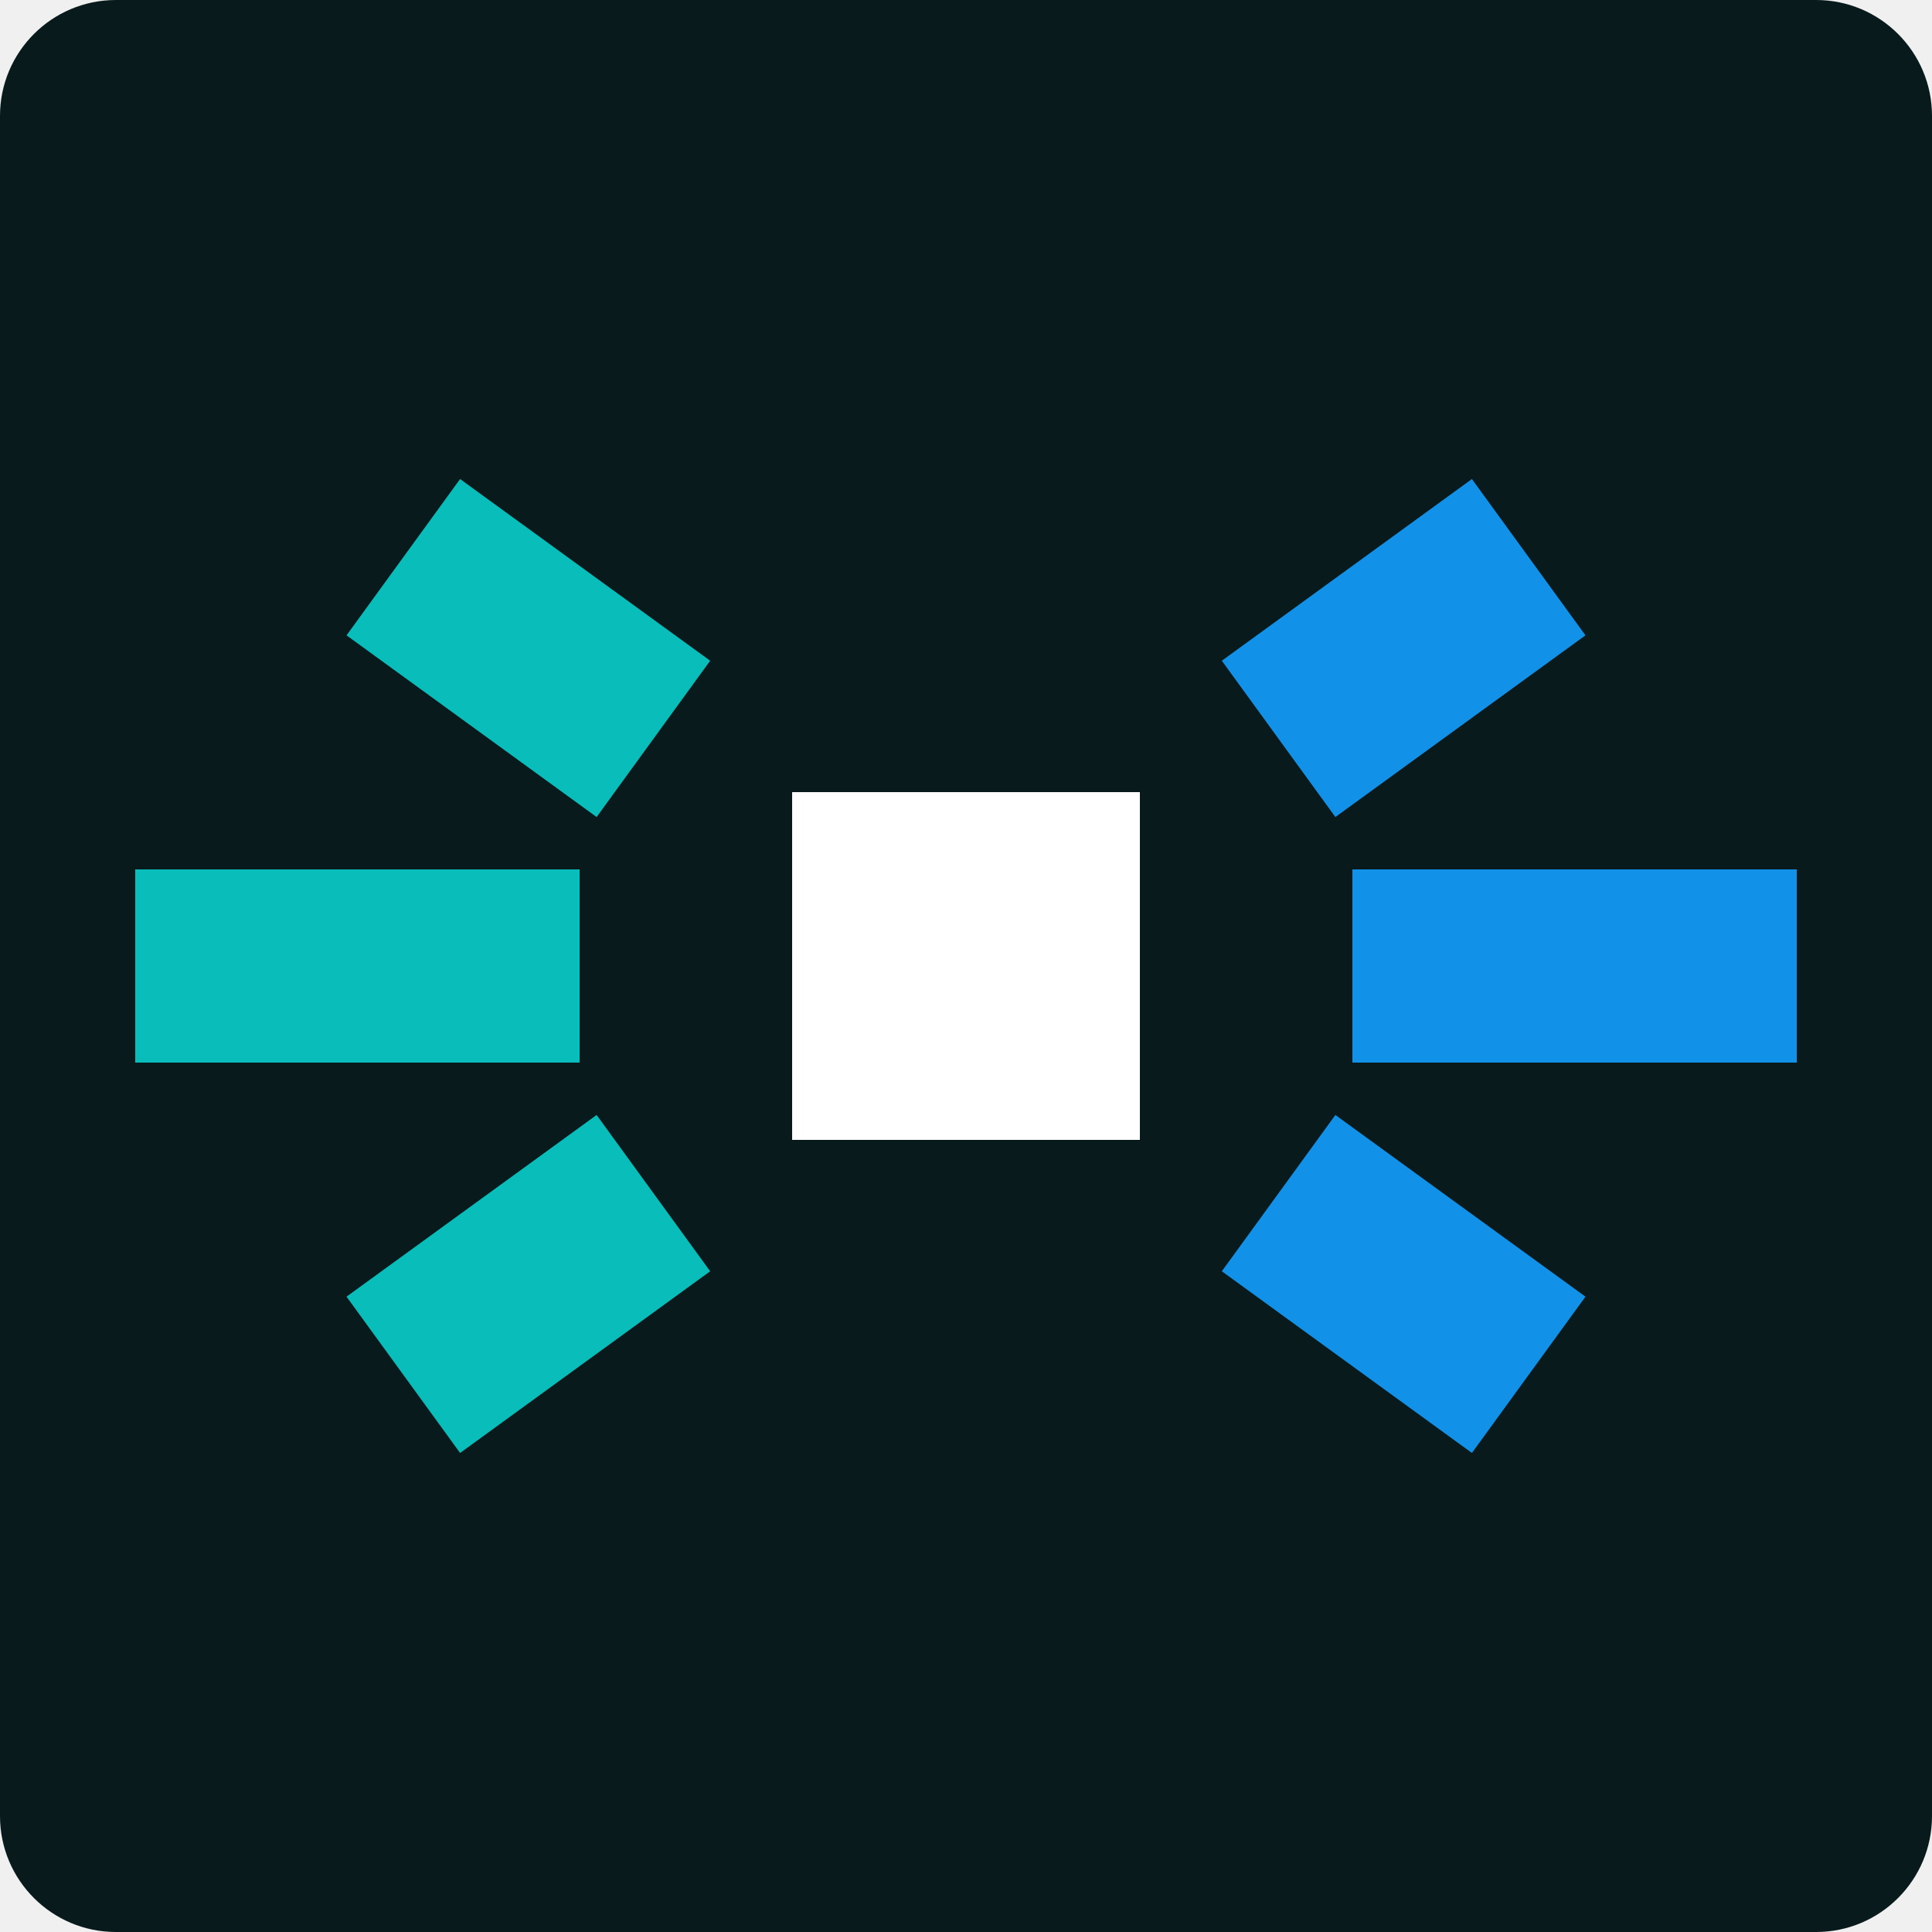
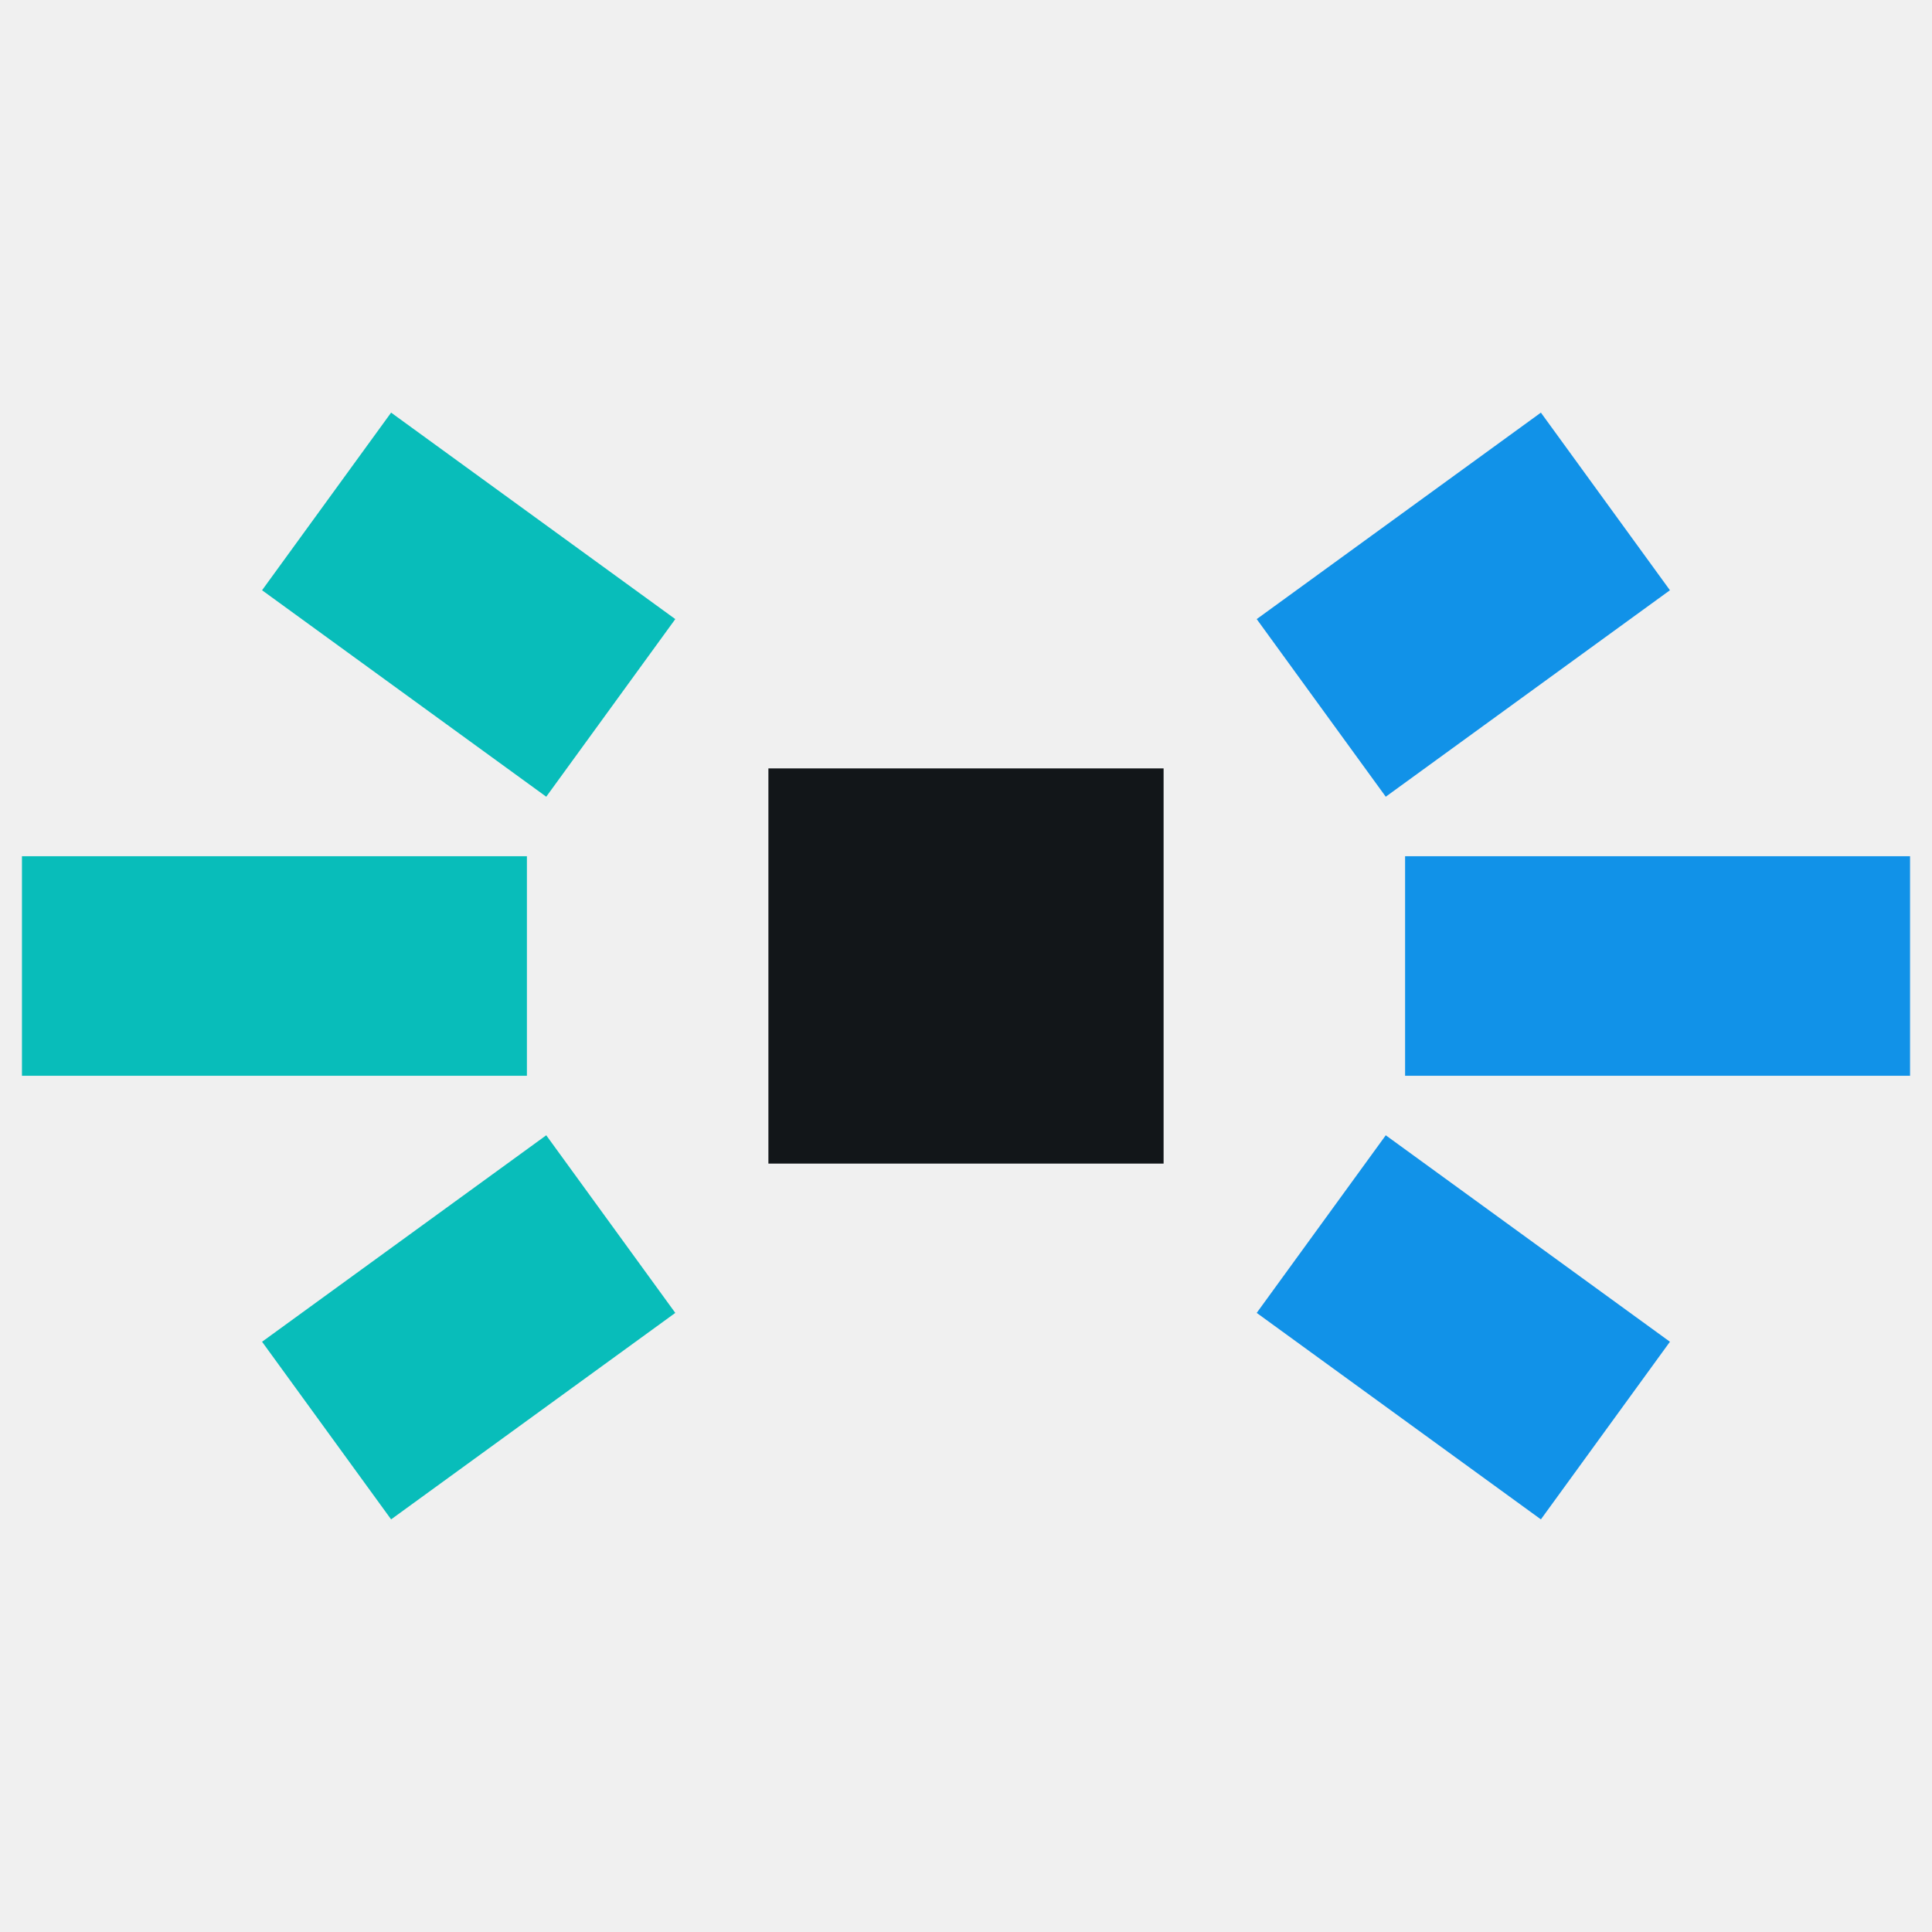
- <svg xmlns="http://www.w3.org/2000/svg" viewBox="0 0 200 200" role="img" aria-label="KMPlus Nexus">
-   <rect width="200" height="200" rx="12" fill="#081a1c" />
+ <svg xmlns="http://www.w3.org/2000/svg" viewBox="12 12 176 176" role="img" aria-label="KMPlus Nexus">
+   <style>.n{fill:#121619}@media (prefers-color-scheme:dark){.n{fill:#ffffff}}</style>
  <g transform="translate(100 100)">
    <g fill="#08bdba">
      <rect x="40" y="-10" width="46" height="20" transform="rotate(180)" />
      <rect x="40" y="-10" width="32" height="20" transform="rotate(144)" />
      <rect x="40" y="-10" width="32" height="20" transform="rotate(216)" />
    </g>
    <g fill="#1192e8">
      <rect x="40" y="-10" width="46" height="20" />
      <rect x="40" y="-10" width="32" height="20" transform="rotate(-36)" />
      <rect x="40" y="-10" width="32" height="20" transform="rotate(36)" />
    </g>
-     <rect x="-18" y="-18" width="36" height="36" fill="#ffffff" />
+     <rect x="-18" y="-18" width="36" height="36" class="n" />
  </g>
</svg>
